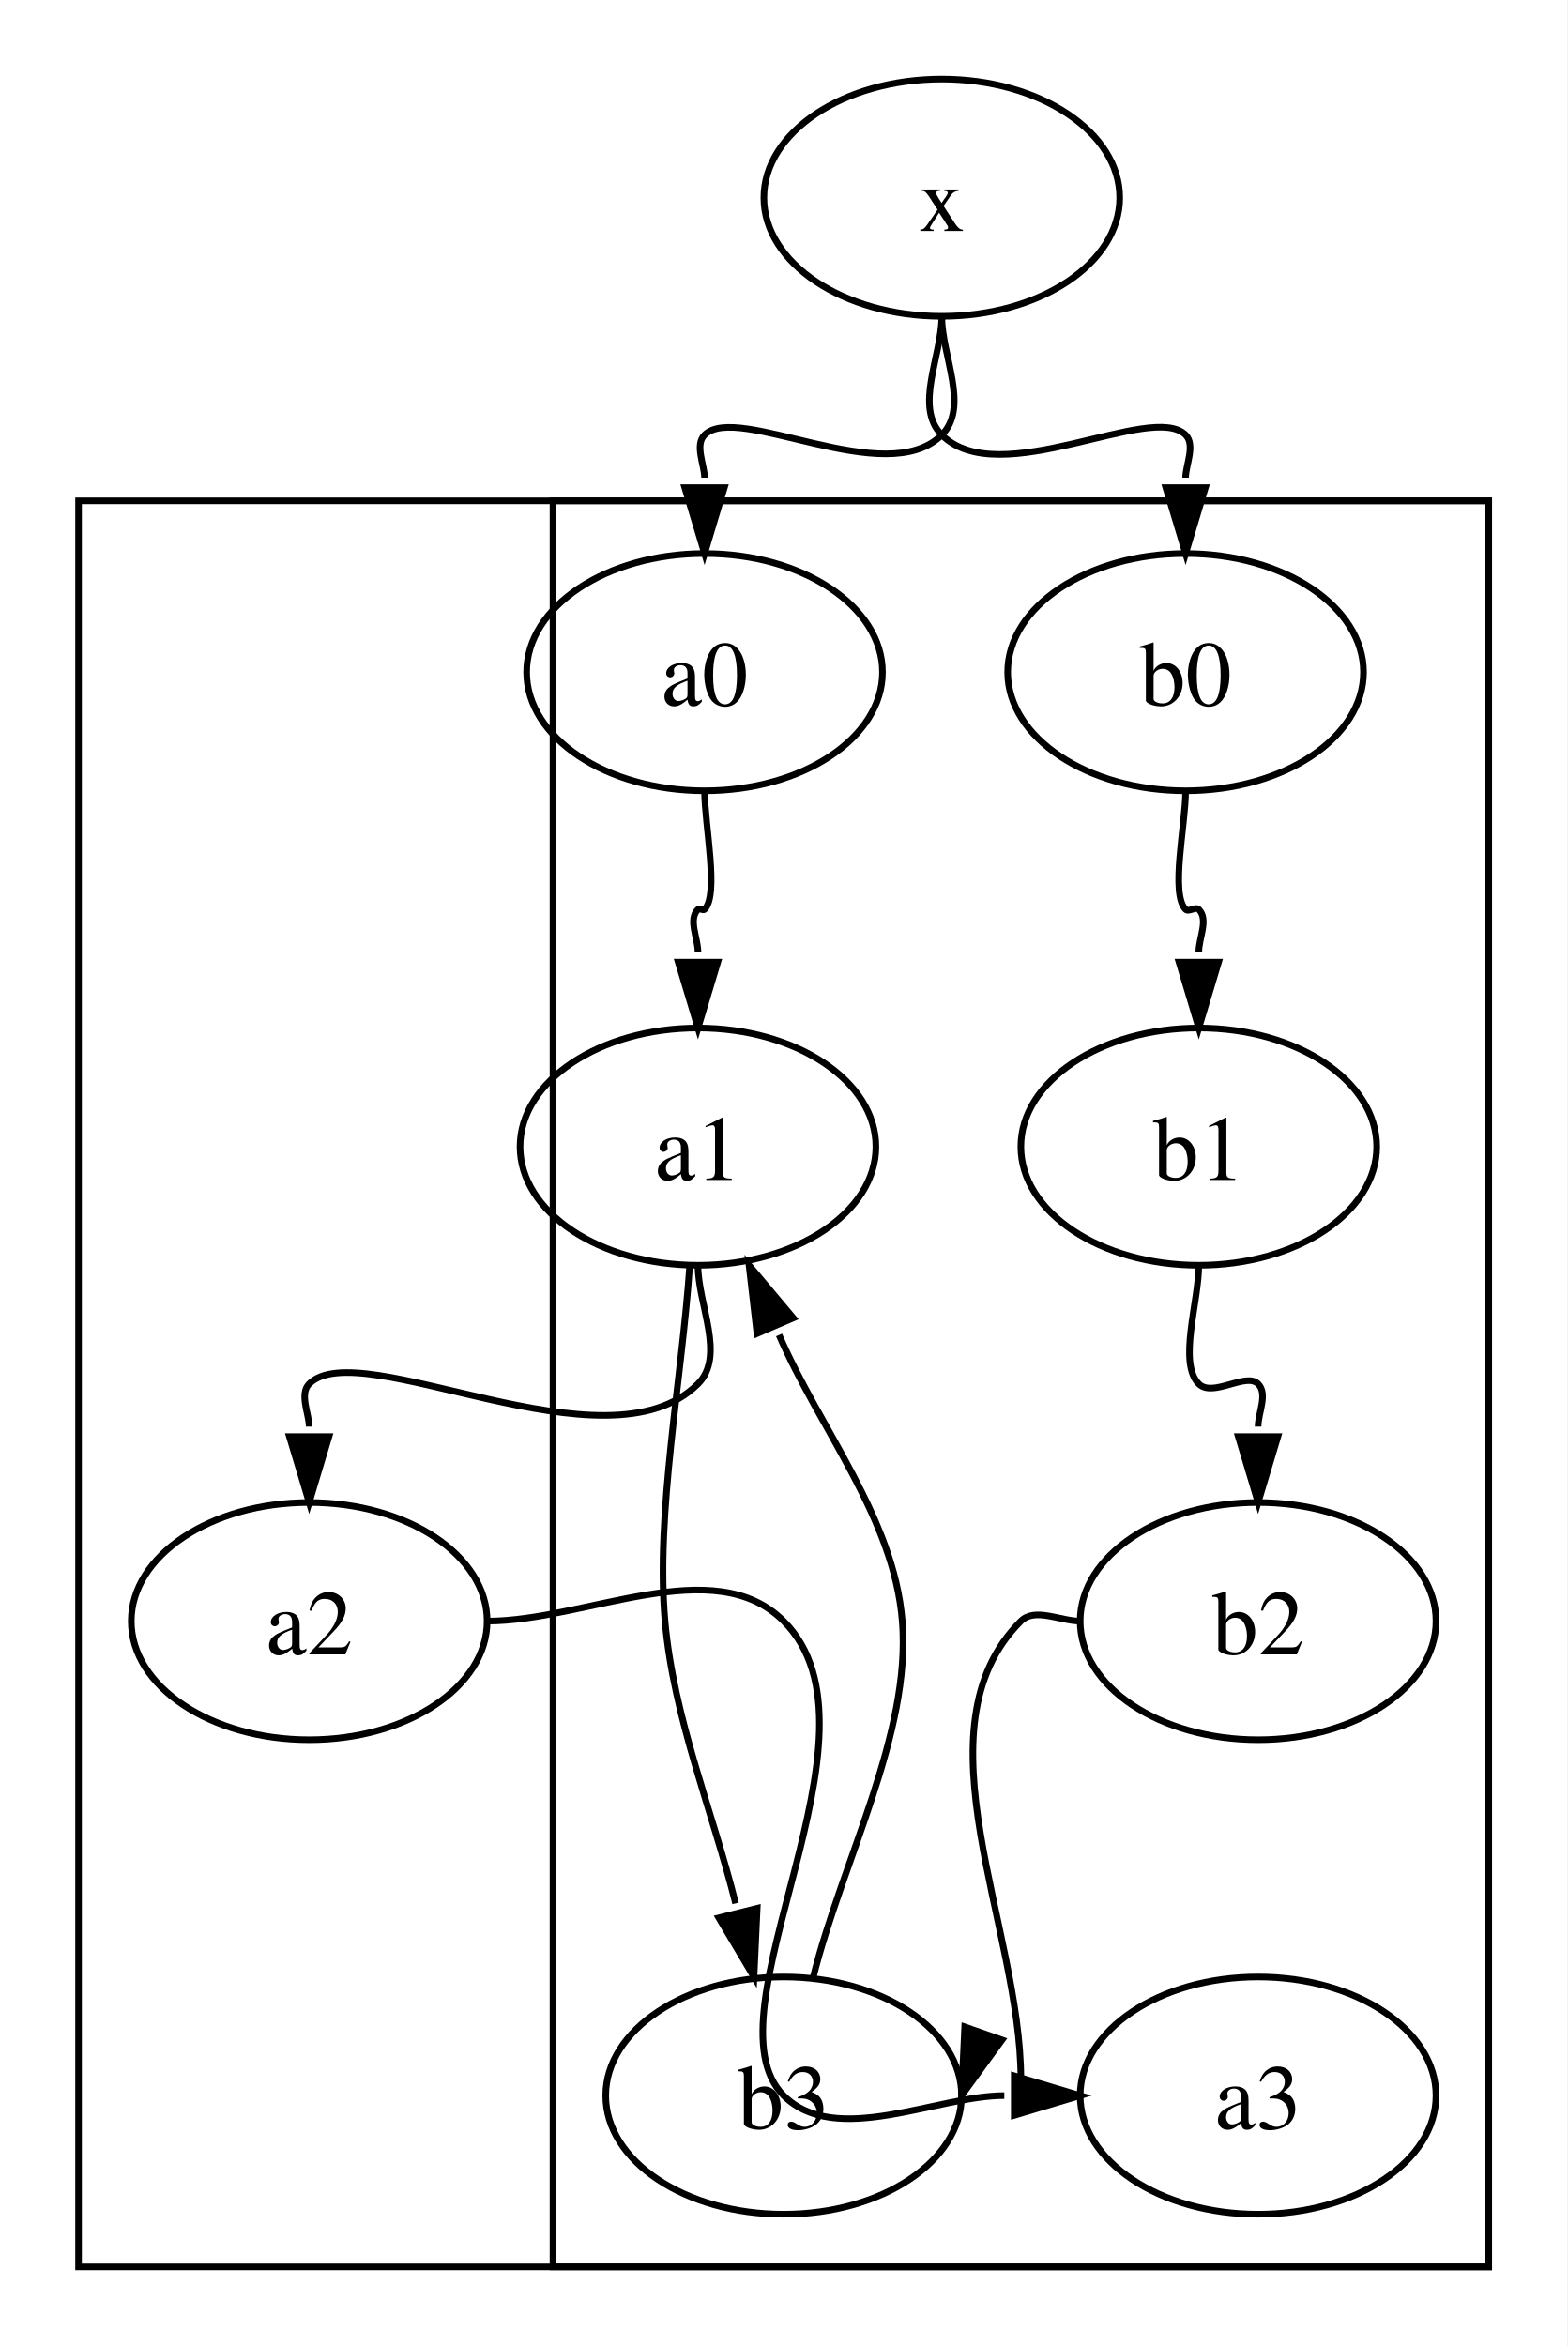
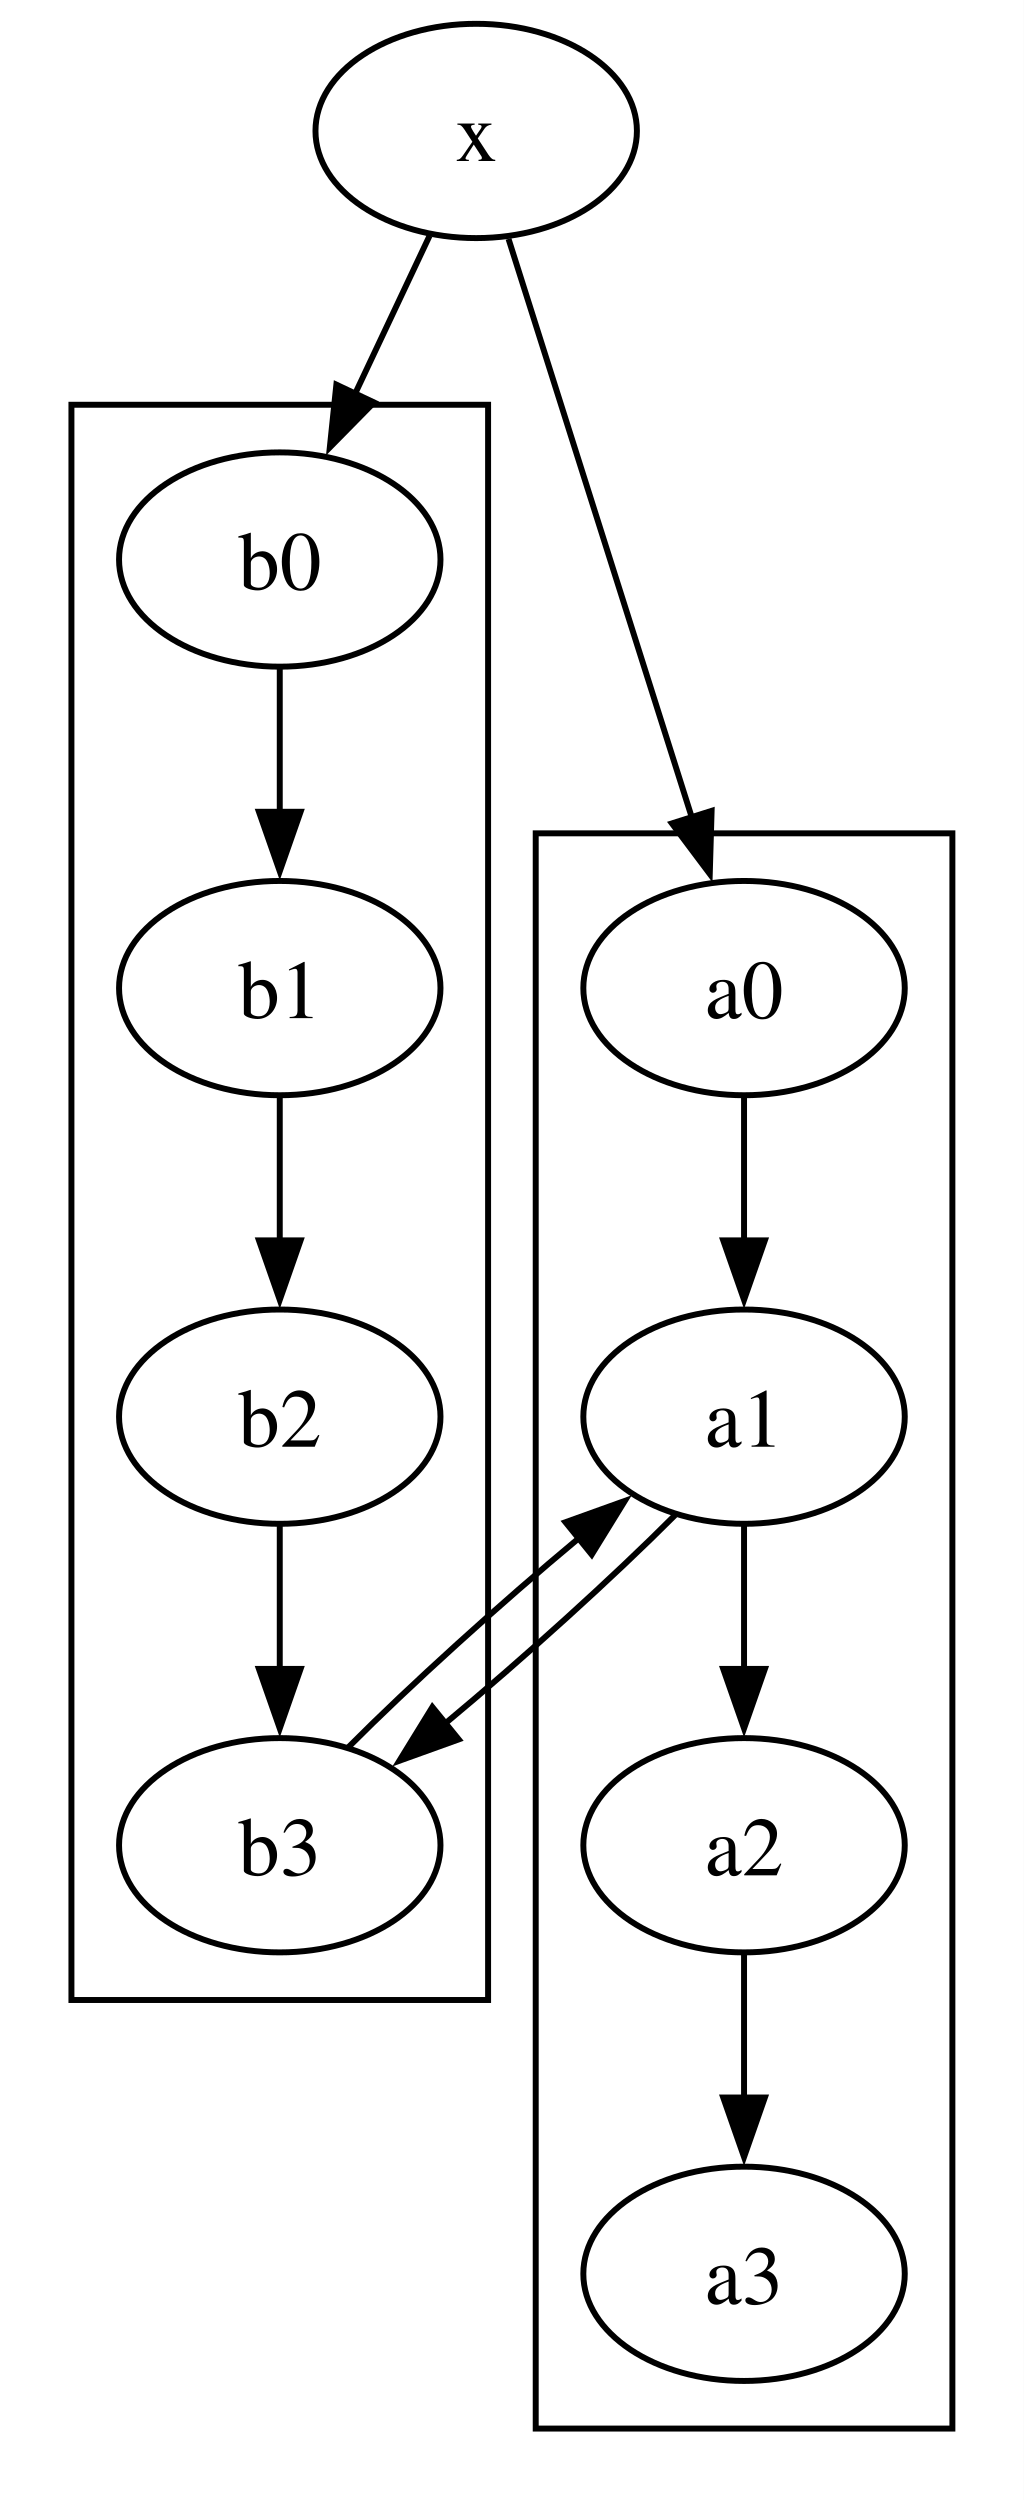
- <svg xmlns="http://www.w3.org/2000/svg" width="237.84pt" height="356pt" viewBox="0 0 237.84 356">
-   <rect x="0" y="0" width="237.84" height="356" fill="white" />
-   <g transform="translate(0 356) scale(1 -1)">
-     <rect x="11.92" y="12" width="214" height="268" fill="none" stroke="black" />
-     <rect x="83.92" y="12" width="142" height="268" fill="none" stroke="black" />
-     <path d="M 106.92 236 C 106.92 230.85 109.159 220.239 106.92 218 C 106.684 217.764 106.156 218.236 105.92 218 C 104.391 216.471 105.92 213.676 105.92 211.514" fill="none" stroke="black" />
-     <polygon points="105.92,200 108.92,210 102.92,210" fill="black" stroke="black" />
-     <path d="M 105.92 164 C 105.92 158 110.163 150.243 105.92 146 C 92.014 132.094 54.638 153.718 46.92 146 C 45.391 144.471 46.92 141.387 46.92 139.514" fill="none" stroke="black" />
-     <polygon points="46.92,128 49.92,138 43.92,138" fill="black" stroke="black" />
-     <path d="M 73.92 110 C 88.92 110 108.313 120.607 118.92 110 C 135.891 93.029 106.488 50.432 118.92 38 C 126.813 30.107 142.14 38 152.406 38" fill="none" stroke="black" />
-     <polygon points="163.92,38 153.92,41 153.92,35" fill="black" stroke="black" />
-     <path d="M 179.92 236 C 179.92 230.8 177.563 220.357 179.92 218 C 180.391 217.529 181.449 218.471 181.92 218 C 183.449 216.471 181.92 213.676 181.92 211.514" fill="none" stroke="black" />
-     <polygon points="181.92,200 184.92,210 178.92,210" fill="black" stroke="black" />
-     <path d="M 181.92 164 C 181.92 158.45 178.738 149.182 181.92 146 C 184.041 143.879 189.095 147.825 190.92 146 C 192.449 144.471 190.92 141.585 190.92 139.514" fill="none" stroke="black" />
-     <polygon points="190.92,128 193.92,138 187.92,138" fill="black" stroke="black" />
-     <path d="M 163.92 110 C 160.92 110 157.041 112.121 154.92 110 C 138.542 93.622 154.92 63.676 154.92 40.514" fill="none" stroke="black" />
-     <polygon points="145.92,38 152.059,46.445 146.397,48.429" fill="black" stroke="black" />
-     <path d="M 142.92 308 C 142.92 302 147.163 294.243 142.92 290 C 134.435 281.515 111.927 295.007 106.92 290 C 105.391 288.471 106.92 285.41 106.92 283.514" fill="none" stroke="black" />
-     <polygon points="106.92,272 109.92,282 103.92,282" fill="black" stroke="black" />
-     <path d="M 142.92 308 C 142.92 302 138.677 294.243 142.92 290 C 151.641 281.279 174.795 295.125 179.92 290 C 181.449 288.471 179.92 285.408 179.92 283.514" fill="none" stroke="black" />
-     <polygon points="179.92,272 182.92,282 176.92,282" fill="black" stroke="black" />
-     <path d="M 104.67 164 C 103.455 146.498 99.483 126.317 100.92 110 C 102.211 95.341 108.157 81.052 111.628 67.17" fill="none" stroke="black" />
-     <polygon points="114.42,56 114.905,66.429 109.084,64.974" fill="black" stroke="black" />
-     <path d="M 123.42 56 C 127.818 73.593 138.305 92.899 136.92 110 C 135.648 125.708 124.315 139.277 118.223 153.425" fill="none" stroke="black" />
-     <polygon points="113.67,164 114.869,153.629 120.38,156.002" fill="black" stroke="black" />
-     <ellipse cx="106.92" cy="254" rx="27" ry="18" fill="none" stroke="black" />
-     <text x="106.92" y="-248.95" transform="scale(1 -1)" text-anchor="middle" font-family="Times,serif" font-size="14" fill="black" textLength="12.773" lengthAdjust="spacing">a0</text>
-     <ellipse cx="105.92" cy="182" rx="27" ry="18" fill="none" stroke="black" />
-     <text x="105.92" y="-176.95" transform="scale(1 -1)" text-anchor="middle" font-family="Times,serif" font-size="14" fill="black" textLength="12.773" lengthAdjust="spacing">a1</text>
-     <ellipse cx="46.92" cy="110" rx="27" ry="18" fill="none" stroke="black" />
-     <text x="46.92" y="-104.95" transform="scale(1 -1)" text-anchor="middle" font-family="Times,serif" font-size="14" fill="black" textLength="12.773" lengthAdjust="spacing">a2</text>
-     <ellipse cx="190.92" cy="38" rx="27" ry="18" fill="none" stroke="black" />
-     <text x="190.92" y="-32.95" transform="scale(1 -1)" text-anchor="middle" font-family="Times,serif" font-size="14" fill="black" textLength="12.773" lengthAdjust="spacing">a3</text>
-     <ellipse cx="179.92" cy="254" rx="27" ry="18" fill="none" stroke="black" />
-     <text x="179.92" y="-248.95" transform="scale(1 -1)" text-anchor="middle" font-family="Times,serif" font-size="14" fill="black" textLength="13.534" lengthAdjust="spacing">b0</text>
-     <ellipse cx="181.92" cy="182" rx="27" ry="18" fill="none" stroke="black" />
-     <text x="181.92" y="-176.95" transform="scale(1 -1)" text-anchor="middle" font-family="Times,serif" font-size="14" fill="black" textLength="13.534" lengthAdjust="spacing">b1</text>
-     <ellipse cx="190.92" cy="110" rx="27" ry="18" fill="none" stroke="black" />
-     <text x="190.92" y="-104.95" transform="scale(1 -1)" text-anchor="middle" font-family="Times,serif" font-size="14" fill="black" textLength="13.534" lengthAdjust="spacing">b2</text>
-     <ellipse cx="118.92" cy="38" rx="27" ry="18" fill="none" stroke="black" />
-     <text x="118.92" y="-32.95" transform="scale(1 -1)" text-anchor="middle" font-family="Times,serif" font-size="14" fill="black" textLength="13.534" lengthAdjust="spacing">b3</text>
-     <ellipse cx="142.92" cy="326" rx="27" ry="18" fill="none" stroke="black" />
-     <text x="142.92" y="-320.95" transform="scale(1 -1)" text-anchor="middle" font-family="Times,serif" font-size="14" fill="black" textLength="6.74" lengthAdjust="spacing">x</text>
+ <svg xmlns="http://www.w3.org/2000/svg" width="172pt" height="420pt" viewBox="0.00 0.00 172.00 420.00">
+   <g id="graph0" class="graph" transform="scale(1 1) rotate(0) translate(4 416)">
+     <polygon fill="white" stroke="none" points="-4,4 -4,-416 168,-416 168,4 -4,4" />
+     <g id="clust1" class="cluster">
+       <polygon fill="none" stroke="black" points="86,-8 86,-276 156,-276 156,-8 86,-8" />
+     </g>
+     <g id="clust2" class="cluster">
+       <polygon fill="none" stroke="black" points="8,-80 8,-348 78,-348 78,-80 8,-80" />
+     </g>
+     <g id="node1" class="node">
+       <ellipse fill="none" stroke="black" cx="121" cy="-250" rx="27" ry="18" />
+       <text xml:space="preserve" text-anchor="middle" x="121" y="-244.95" font-family="Times,serif" font-size="14.00">a0</text>
+     </g>
+     <g id="node2" class="node">
+       <ellipse fill="none" stroke="black" cx="121" cy="-178" rx="27" ry="18" />
+       <text xml:space="preserve" text-anchor="middle" x="121" y="-172.95" font-family="Times,serif" font-size="14.00">a1</text>
+     </g>
+     <g id="edge1" class="edge">
+       <path fill="none" stroke="black" d="M121,-231.7C121,-224.41 121,-215.73 121,-207.54" />
+       <polygon fill="black" stroke="black" points="124.5,-207.62 121,-197.62 117.5,-207.62 124.5,-207.62" />
+     </g>
+     <g id="node3" class="node">
+       <ellipse fill="none" stroke="black" cx="121" cy="-106" rx="27" ry="18" />
+       <text xml:space="preserve" text-anchor="middle" x="121" y="-100.95" font-family="Times,serif" font-size="14.00">a2</text>
+     </g>
+     <g id="edge2" class="edge">
+       <path fill="none" stroke="black" d="M121,-159.7C121,-152.41 121,-143.73 121,-135.54" />
+       <polygon fill="black" stroke="black" points="124.5,-135.62 121,-125.62 117.5,-135.62 124.5,-135.62" />
+     </g>
+     <g id="node8" class="node">
+       <ellipse fill="none" stroke="black" cx="43" cy="-106" rx="27" ry="18" />
+       <text xml:space="preserve" text-anchor="middle" x="43" y="-100.95" font-family="Times,serif" font-size="14.00">b3</text>
+     </g>
+     <g id="edge9" class="edge">
+       <path fill="none" stroke="black" d="M109.41,-161.46C99.11,-151.12 84.02,-137.46 70.73,-126.4" />
+       <polygon fill="black" stroke="black" points="73.06,-123.78 63.09,-120.19 68.64,-129.21 73.06,-123.78" />
+     </g>
+     <g id="node4" class="node">
+       <ellipse fill="none" stroke="black" cx="121" cy="-34" rx="27" ry="18" />
+       <text xml:space="preserve" text-anchor="middle" x="121" y="-28.95" font-family="Times,serif" font-size="14.00">a3</text>
+     </g>
+     <g id="edge3" class="edge">
+       <path fill="none" stroke="black" d="M121,-87.7C121,-80.41 121,-71.73 121,-63.54" />
+       <polygon fill="black" stroke="black" points="124.5,-63.62 121,-53.62 117.5,-63.62 124.5,-63.62" />
+     </g>
+     <g id="node5" class="node">
+       <ellipse fill="none" stroke="black" cx="43" cy="-322" rx="27" ry="18" />
+       <text xml:space="preserve" text-anchor="middle" x="43" y="-316.95" font-family="Times,serif" font-size="14.00">b0</text>
+     </g>
+     <g id="node6" class="node">
+       <ellipse fill="none" stroke="black" cx="43" cy="-250" rx="27" ry="18" />
+       <text xml:space="preserve" text-anchor="middle" x="43" y="-244.95" font-family="Times,serif" font-size="14.00">b1</text>
+     </g>
+     <g id="edge4" class="edge">
+       <path fill="none" stroke="black" d="M43,-303.7C43,-296.41 43,-287.73 43,-279.54" />
+       <polygon fill="black" stroke="black" points="46.5,-279.62 43,-269.62 39.5,-279.62 46.5,-279.62" />
+     </g>
+     <g id="node7" class="node">
+       <ellipse fill="none" stroke="black" cx="43" cy="-178" rx="27" ry="18" />
+       <text xml:space="preserve" text-anchor="middle" x="43" y="-172.95" font-family="Times,serif" font-size="14.00">b2</text>
+     </g>
+     <g id="edge5" class="edge">
+       <path fill="none" stroke="black" d="M43,-231.7C43,-224.41 43,-215.73 43,-207.54" />
+       <polygon fill="black" stroke="black" points="46.5,-207.62 43,-197.62 39.5,-207.62 46.5,-207.62" />
+     </g>
+     <g id="edge6" class="edge">
+       <path fill="none" stroke="black" d="M43,-159.7C43,-152.41 43,-143.73 43,-135.54" />
+       <polygon fill="black" stroke="black" points="46.5,-135.62 43,-125.62 39.5,-135.62 46.5,-135.62" />
+     </g>
+     <g id="edge10" class="edge">
+       <path fill="none" stroke="black" d="M54.54,-122.48C64.85,-132.84 79.99,-146.55 93.3,-157.63" />
+       <polygon fill="black" stroke="black" points="91,-160.27 100.97,-163.85 95.41,-154.83 91,-160.27" />
+     </g>
+     <g id="node9" class="node">
+       <ellipse fill="none" stroke="black" cx="76" cy="-394" rx="27" ry="18" />
+       <text xml:space="preserve" text-anchor="middle" x="76" y="-388.95" font-family="Times,serif" font-size="14.00">x</text>
+     </g>
+     <g id="edge7" class="edge">
+       <path fill="none" stroke="black" d="M81.43,-375.87C89.07,-351.75 103.09,-307.52 112.22,-278.69" />
+       <polygon fill="black" stroke="black" points="115.55,-279.78 115.24,-269.19 108.88,-277.67 115.55,-279.78" />
+     </g>
+     <g id="edge8" class="edge">
+       <path fill="none" stroke="black" d="M68.18,-376.41C64.44,-368.48 59.87,-358.78 55.65,-349.84" />
+       <polygon fill="black" stroke="black" points="58.84,-348.39 51.41,-340.84 52.51,-351.38 58.84,-348.39" />
+     </g>
  </g>
</svg>
